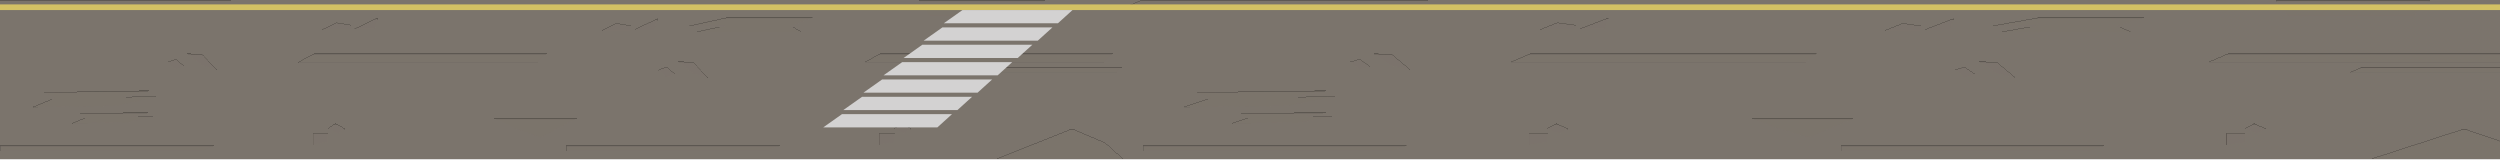
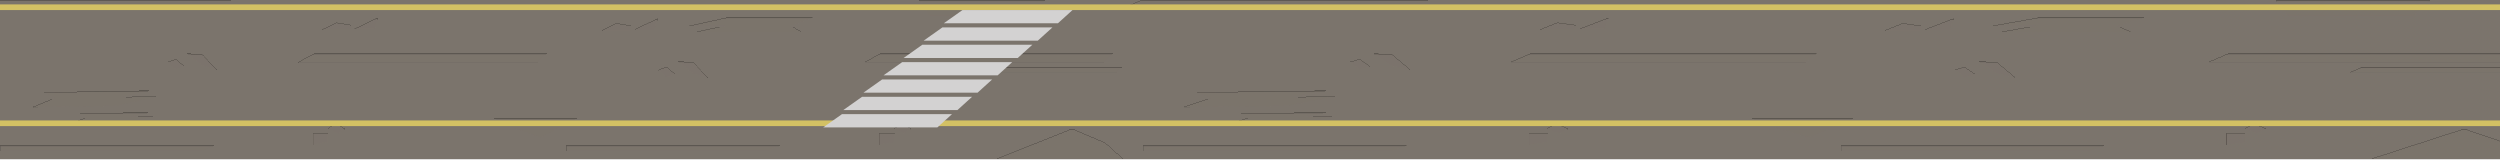
<svg xmlns="http://www.w3.org/2000/svg" width="14656" height="933" viewBox="0 0 14656 933" fill="none">
  <g clip-path="url(#clip0_313_128281)">
    <rect width="14656" height="933" fill="#7B746C" />
    <g filter="url(#filter0_i_313_128281)">
      <path d="M2079.69 169.703L2195.89 169.703L2212.76 106.767L2126.1 147.535L2079.69 169.703Z" fill="#7B746C" fill-opacity="0.3" style="mix-blend-mode:multiply" />
      <path d="M2055.99 147.535L1972.11 133.767L1889.84 174.08L2055.99 174.08L2055.99 147.535Z" fill="#7B746C" fill-opacity="0.3" style="mix-blend-mode:multiply" />
    </g>
    <g filter="url(#filter1_i_313_128281)">
      <path d="M3721.78 173.645L3837.98 173.645L3854.85 110.708L3768.19 151.477L3721.78 173.645Z" fill="#7B746C" fill-opacity="0.3" style="mix-blend-mode:multiply" />
      <path d="M3698.08 151.477L3614.2 137.708L3531.93 178.022L3698.08 178.022L3698.08 151.477Z" fill="#7B746C" fill-opacity="0.3" style="mix-blend-mode:multiply" />
    </g>
    <g filter="url(#filter2_i_313_128281)">
      <path d="M1185.6 385.36L1268.34 407.528L1185.61 322.419L1099.05 314.523L1185.6 385.36Z" fill="#7B746C" fill-opacity="0.3" style="mix-blend-mode:multiply" />
      <path d="M1078.91 389.701L1029.38 348.014L984.616 364.436L1028.83 406.56L1078.91 389.701Z" fill="#7B746C" fill-opacity="0.3" style="mix-blend-mode:multiply" />
    </g>
    <g filter="url(#filter3_i_313_128281)">
      <path d="M4063.41 431.257L4146.14 453.424L4063.41 368.316L3976.85 360.419L4063.41 431.257Z" fill="#7B746C" fill-opacity="0.3" style="mix-blend-mode:multiply" />
      <path d="M3956.71 435.598L3907.19 393.911L3862.42 410.333L3906.64 452.456L3956.71 435.598Z" fill="#7B746C" fill-opacity="0.3" style="mix-blend-mode:multiply" />
    </g>
    <g filter="url(#filter4_i_313_128281)">
      <path d="M1846.74 314.023L1751.01 364.406H3151.65L3202.03 314.023H1846.74Z" fill="#7B746C" fill-opacity="0.35" style="mix-blend-mode:multiply" />
    </g>
    <g filter="url(#filter5_i_313_128281)">
      <path d="M-2.166 0L-97.893 50.383H1302.74L1353.12 0H-2.166Z" fill="#7B746C" fill-opacity="0.35" style="mix-blend-mode:multiply" />
    </g>
    <g filter="url(#filter6_i_313_128281)">
      <path d="M5166.07 314.023L5070.34 364.406H6470.97L6521.36 314.023H5166.07Z" fill="#7B746C" fill-opacity="0.35" style="mix-blend-mode:multiply" />
    </g>
    <g filter="url(#filter7_i_313_128281)">
      <path d="M5800.25 394.701L5745.58 423.471H6545.4L6574.17 394.701H5800.25Z" fill="#7B746C" fill-opacity="0.35" style="mix-blend-mode:multiply" />
    </g>
    <g filter="url(#filter8_i_313_128281)">
      <path d="M869.355 532.464L259.985 542.024L320.208 575.639L195.353 627.868L685.361 620.18L913.872 566.325L709.702 569.529L869.355 532.464Z" fill="#7B746C" fill-opacity="0.35" style="mix-blend-mode:multiply" />
    </g>
    <g filter="url(#filter9_i_313_128281)">
      <path d="M869.214 659.93L468.622 666.215L508.212 688.314L426.133 722.648L748.26 717.594L898.48 682.191L764.26 684.297L869.214 659.93Z" fill="#7B746C" fill-opacity="0.35" style="mix-blend-mode:multiply" />
    </g>
    <g filter="url(#filter10_i_313_128281)">
      <path d="M4086.44 186.775L4695.88 186.775L4636.19 152.219L4761.85 101.955L4271.78 101.955L4042.46 152.219L4246.65 152.219L4086.44 186.775Z" fill="#7B746C" fill-opacity="0.35" style="mix-blend-mode:multiply" />
    </g>
    <g filter="url(#filter11_i_313_128281)">
      <path d="M1922.32 782.584H1836.67V847.74L1922.32 832.965V782.584Z" fill="#7B746C" fill-opacity="0.3" style="mix-blend-mode:multiply" />
      <path d="M1922.32 755.134L1980.94 782.584L2019.93 755.134L1966.32 725.891L1922.32 755.134Z" fill="#7B746C" fill-opacity="0.3" style="mix-blend-mode:multiply" />
    </g>
    <g filter="url(#filter12_i_313_128281)">
      <path d="M5241.64 782.584H5155.99V847.74L5241.64 832.965V782.584Z" fill="#7B746C" fill-opacity="0.3" style="mix-blend-mode:multiply" />
      <path d="M5241.64 755.134L5300.27 782.584L5339.26 755.134L5285.64 725.891L5241.64 755.134Z" fill="#7B746C" fill-opacity="0.3" style="mix-blend-mode:multiply" />
    </g>
    <g filter="url(#filter13_i_313_128281)">
      <path d="M1252.53 852.82H2.695V884.866H1188.44L1252.53 852.82Z" fill="#7B746C" fill-opacity="0.35" style="mix-blend-mode:multiply" />
    </g>
    <g filter="url(#filter14_i_313_128281)">
      <path d="M4571.86 852.82H3322.02V884.866H4507.77L4571.86 852.82Z" fill="#7B746C" fill-opacity="0.35" style="mix-blend-mode:multiply" />
    </g>
    <g filter="url(#filter15_i_313_128281)">
      <path d="M2900.17 694.234L3012.62 750.457L3170.04 806.68L3378.06 694.234H3012.62H2900.17Z" fill="#7B746C" fill-opacity="0.35" style="mix-blend-mode:multiply" />
    </g>
    <g filter="url(#filter16_i_313_128281)">
      <path d="M5447.03 92.281L5390.81 2.328H6121.7L6042.99 92.281H5447.03Z" fill="#7B746C" fill-opacity="0.35" style="mix-blend-mode:multiply" />
    </g>
    <g filter="url(#filter17_i_313_128281)">
      <path d="M6475.89 837.024L6579.55 929.842L5848.66 929.842L6284.71 756.138L6475.89 837.024Z" fill="#7B746C" fill-opacity="0.35" style="mix-blend-mode:multiply" />
    </g>
    <g filter="url(#filter18_i_313_128281)">
      <path d="M9263.45 169.703L9406.67 169.703L9427.45 106.767L9320.65 147.535L9263.45 169.703Z" fill="#7B746C" fill-opacity="0.3" style="mix-blend-mode:multiply" />
      <path d="M9234.23 147.535L9130.85 133.767L9029.45 174.08L9234.23 174.08L9234.23 147.535Z" fill="#7B746C" fill-opacity="0.3" style="mix-blend-mode:multiply" />
    </g>
    <g filter="url(#filter19_i_313_128281)">
      <path d="M11287.3 173.645L11430.6 173.645L11451.4 110.708L11344.5 151.477L11287.3 173.645Z" fill="#7B746C" fill-opacity="0.3" style="mix-blend-mode:multiply" />
      <path d="M11258.1 151.477L11154.8 137.708L11053.4 178.022L11258.1 178.022L11258.1 151.477Z" fill="#7B746C" fill-opacity="0.3" style="mix-blend-mode:multiply" />
    </g>
    <g filter="url(#filter20_i_313_128281)">
      <path d="M8161.47 385.36L8263.44 407.528L8161.48 322.419L8054.79 314.523L8161.47 385.36Z" fill="#7B746C" fill-opacity="0.3" style="mix-blend-mode:multiply" />
      <path d="M8029.97 389.701L7968.93 348.014L7913.75 364.436L7968.25 406.56L8029.97 389.701Z" fill="#7B746C" fill-opacity="0.3" style="mix-blend-mode:multiply" />
    </g>
    <g filter="url(#filter21_i_313_128281)">
      <path d="M11708.4 431.257L11810.4 453.424L11708.4 368.316L11601.7 360.419L11708.4 431.257Z" fill="#7B746C" fill-opacity="0.3" style="mix-blend-mode:multiply" />
      <path d="M11576.9 435.598L11515.9 393.911L11460.7 410.333L11515.2 452.456L11576.9 435.598Z" fill="#7B746C" fill-opacity="0.3" style="mix-blend-mode:multiply" />
    </g>
    <g filter="url(#filter22_i_313_128281)">
      <path d="M8976.33 314.023L8858.35 364.406H10584.6L10646.7 314.023H8976.33Z" fill="#7B746C" fill-opacity="0.35" style="mix-blend-mode:multiply" />
    </g>
    <g filter="url(#filter23_i_313_128281)">
      <path d="M6697.53 0L6579.55 50.383H8305.84L8367.94 0H6697.53Z" fill="#7B746C" fill-opacity="0.35" style="mix-blend-mode:multiply" />
    </g>
    <g filter="url(#filter24_i_313_128281)">
      <path d="M13067.4 314.023L12949.5 364.406H14675.8L14737.9 314.023H13067.4Z" fill="#7B746C" fill-opacity="0.35" style="mix-blend-mode:multiply" />
    </g>
    <g filter="url(#filter25_i_313_128281)">
      <path d="M13849.1 394.701L13781.7 423.471H14767.5L14803 394.701H13849.1Z" fill="#7B746C" fill-opacity="0.35" style="mix-blend-mode:multiply" />
    </g>
    <g filter="url(#filter26_i_313_128281)">
      <path d="M7771.69 532.464L7020.63 542.024L7094.86 575.639L6940.97 627.868L7544.92 620.18L7826.56 566.325L7574.92 569.529L7771.69 532.464Z" fill="#7B746C" fill-opacity="0.35" style="mix-blend-mode:multiply" />
    </g>
    <g filter="url(#filter27_i_313_128281)">
      <path d="M7771.52 659.93L7277.78 666.215L7326.58 688.314L7225.41 722.648L7622.44 717.594L7807.59 682.191L7642.16 684.297L7771.52 659.93Z" fill="#7B746C" fill-opacity="0.35" style="mix-blend-mode:multiply" />
    </g>
    <g filter="url(#filter28_i_313_128281)">
      <path d="M11736.8 186.775L12487.9 186.775L12414.4 152.219L12569.2 101.955L11965.2 101.955L11682.6 152.219L11934.3 152.219L11736.8 186.775Z" fill="#7B746C" fill-opacity="0.35" style="mix-blend-mode:multiply" />
    </g>
    <g filter="url(#filter29_i_313_128281)">
      <path d="M9069.48 782.584H8963.91V847.74L9069.48 832.965V782.584Z" fill="#7B746C" fill-opacity="0.3" style="mix-blend-mode:multiply" />
      <path d="M9069.48 755.134L9141.74 782.584L9189.79 755.134L9123.71 725.891L9069.48 755.134Z" fill="#7B746C" fill-opacity="0.3" style="mix-blend-mode:multiply" />
    </g>
    <g filter="url(#filter30_i_313_128281)">
      <path d="M13160.6 782.584H13055V847.74L13160.6 832.965V782.584Z" fill="#7B746C" fill-opacity="0.3" style="mix-blend-mode:multiply" />
      <path d="M13160.6 755.134L13232.9 782.584L13280.9 755.134L13214.8 725.891L13160.6 755.134Z" fill="#7B746C" fill-opacity="0.3" style="mix-blend-mode:multiply" />
    </g>
    <g filter="url(#filter31_i_313_128281)">
      <path d="M8243.97 852.82H6703.52V884.866H8164.97L8243.97 852.82Z" fill="#7B746C" fill-opacity="0.35" style="mix-blend-mode:multiply" />
    </g>
    <g filter="url(#filter32_i_313_128281)">
      <path d="M12335.1 852.82H10794.6V884.866H12256.1L12335.1 852.82Z" fill="#7B746C" fill-opacity="0.35" style="mix-blend-mode:multiply" />
    </g>
    <g filter="url(#filter33_i_313_128281)">
      <path d="M10274.7 694.234L10413.3 750.457L10607.3 806.68L10863.7 694.234H10413.3H10274.7Z" fill="#7B746C" fill-opacity="0.35" style="mix-blend-mode:multiply" />
    </g>
    <g filter="url(#filter34_i_313_128281)">
      <path d="M13413.7 92.281L13344.4 2.328H14245.3L14148.3 92.281H13413.7Z" fill="#7B746C" fill-opacity="0.35" style="mix-blend-mode:multiply" />
    </g>
    <g filter="url(#filter35_i_313_128281)">
      <path d="M14681.8 837.024L14809.6 929.842L13908.8 929.842L14446.2 756.138L14681.8 837.024Z" fill="#7B746C" fill-opacity="0.35" style="mix-blend-mode:multiply" />
    </g>
    <g filter="url(#filter36_f_313_128281)">
+       <rect x="-97.893" y="706.07" width="14753.9" height="33.156" fill="#D3C164" />
+     </g>
+     <g filter="url(#filter37_f_313_128281)">
      <rect x="-97.893" y="25.797" width="14753.9" height="33.156" fill="#D3C164" />
    </g>
    <path d="M4935.87 669.219L4826.13 746.836H5495.26L5580.9 669.219H4935.87Z" fill="#D3D2D2" />
    <path d="M5053.63 567.508L4943.89 645.125H5613.02L5698.67 567.508H5053.63Z" fill="#D3D2D2" />
    <path d="M5171.4 465.797L5061.66 543.414H5730.79L5816.43 465.797H5171.4Z" fill="#D3D2D2" />
    <path d="M5289.16 364.086L5179.42 441.703H5848.55L5934.2 364.086H5289.16Z" fill="#D3D2D2" />
    <path d="M5406.93 262.375L5297.19 339.992H5966.32L6051.97 262.375H5406.93Z" fill="#D3D2D2" />
    <path d="M5524.69 160.664L5414.96 238.281H6084.08L6169.73 160.664H5524.69Z" fill="#D3D2D2" />
    <path d="M5642.46 58.953L5532.72 136.57H6201.85L6287.5 58.953H5642.46Z" fill="#D3D2D2" />
  </g>
  <defs>
    <filter id="filter0_i_313_128281" x="1889.84" y="106.767" width="322.919" height="71.313" filterUnits="userSpaceOnUse" color-interpolation-filters="sRGB">
      <feFlood flood-opacity="0" result="BackgroundImageFix" />
      <feBlend mode="normal" in="SourceGraphic" in2="BackgroundImageFix" result="shape" />
      <feColorMatrix in="SourceAlpha" type="matrix" values="0 0 0 0 0 0 0 0 0 0 0 0 0 0 0 0 0 0 127 0" result="hardAlpha" />
      <feOffset dy="4" />
      <feGaussianBlur stdDeviation="2" />
      <feComposite in2="hardAlpha" operator="arithmetic" k2="-1" k3="1" />
      <feColorMatrix type="matrix" values="0 0 0 0 0 0 0 0 0 0 0 0 0 0 0 0 0 0 0.25 0" />
      <feBlend mode="normal" in2="shape" result="effect1_innerShadow_313_128281" />
    </filter>
    <filter id="filter1_i_313_128281" x="3531.93" y="110.708" width="322.919" height="71.313" filterUnits="userSpaceOnUse" color-interpolation-filters="sRGB">
      <feFlood flood-opacity="0" result="BackgroundImageFix" />
      <feBlend mode="normal" in="SourceGraphic" in2="BackgroundImageFix" result="shape" />
      <feColorMatrix in="SourceAlpha" type="matrix" values="0 0 0 0 0 0 0 0 0 0 0 0 0 0 0 0 0 0 127 0" result="hardAlpha" />
      <feOffset dy="4" />
      <feGaussianBlur stdDeviation="2" />
      <feComposite in2="hardAlpha" operator="arithmetic" k2="-1" k3="1" />
      <feColorMatrix type="matrix" values="0 0 0 0 0 0 0 0 0 0 0 0 0 0 0 0 0 0 0.25 0" />
      <feBlend mode="normal" in2="shape" result="effect1_innerShadow_313_128281" />
    </filter>
    <filter id="filter2_i_313_128281" x="984.616" y="314.523" width="283.72" height="97.005" filterUnits="userSpaceOnUse" color-interpolation-filters="sRGB">
      <feFlood flood-opacity="0" result="BackgroundImageFix" />
      <feBlend mode="normal" in="SourceGraphic" in2="BackgroundImageFix" result="shape" />
      <feColorMatrix in="SourceAlpha" type="matrix" values="0 0 0 0 0 0 0 0 0 0 0 0 0 0 0 0 0 0 127 0" result="hardAlpha" />
      <feOffset dy="4" />
      <feGaussianBlur stdDeviation="2" />
      <feComposite in2="hardAlpha" operator="arithmetic" k2="-1" k3="1" />
      <feColorMatrix type="matrix" values="0 0 0 0 0 0 0 0 0 0 0 0 0 0 0 0 0 0 0.25 0" />
      <feBlend mode="normal" in2="shape" result="effect1_innerShadow_313_128281" />
    </filter>
    <filter id="filter3_i_313_128281" x="3862.42" y="360.419" width="283.72" height="97.005" filterUnits="userSpaceOnUse" color-interpolation-filters="sRGB">
      <feFlood flood-opacity="0" result="BackgroundImageFix" />
      <feBlend mode="normal" in="SourceGraphic" in2="BackgroundImageFix" result="shape" />
      <feColorMatrix in="SourceAlpha" type="matrix" values="0 0 0 0 0 0 0 0 0 0 0 0 0 0 0 0 0 0 127 0" result="hardAlpha" />
      <feOffset dy="4" />
      <feGaussianBlur stdDeviation="2" />
      <feComposite in2="hardAlpha" operator="arithmetic" k2="-1" k3="1" />
      <feColorMatrix type="matrix" values="0 0 0 0 0 0 0 0 0 0 0 0 0 0 0 0 0 0 0.25 0" />
      <feBlend mode="normal" in2="shape" result="effect1_innerShadow_313_128281" />
    </filter>
    <filter id="filter4_i_313_128281" x="1751.01" y="314.023" width="1451.02" height="54.383" filterUnits="userSpaceOnUse" color-interpolation-filters="sRGB">
      <feFlood flood-opacity="0" result="BackgroundImageFix" />
      <feBlend mode="normal" in="SourceGraphic" in2="BackgroundImageFix" result="shape" />
      <feColorMatrix in="SourceAlpha" type="matrix" values="0 0 0 0 0 0 0 0 0 0 0 0 0 0 0 0 0 0 127 0" result="hardAlpha" />
      <feOffset dy="4" />
      <feGaussianBlur stdDeviation="2" />
      <feComposite in2="hardAlpha" operator="arithmetic" k2="-1" k3="1" />
      <feColorMatrix type="matrix" values="0 0 0 0 0 0 0 0 0 0 0 0 0 0 0 0 0 0 0.25 0" />
      <feBlend mode="normal" in2="shape" result="effect1_innerShadow_313_128281" />
    </filter>
    <filter id="filter5_i_313_128281" x="-97.893" y="0" width="1451.02" height="54.383" filterUnits="userSpaceOnUse" color-interpolation-filters="sRGB">
      <feFlood flood-opacity="0" result="BackgroundImageFix" />
      <feBlend mode="normal" in="SourceGraphic" in2="BackgroundImageFix" result="shape" />
      <feColorMatrix in="SourceAlpha" type="matrix" values="0 0 0 0 0 0 0 0 0 0 0 0 0 0 0 0 0 0 127 0" result="hardAlpha" />
      <feOffset dy="4" />
      <feGaussianBlur stdDeviation="2" />
      <feComposite in2="hardAlpha" operator="arithmetic" k2="-1" k3="1" />
      <feColorMatrix type="matrix" values="0 0 0 0 0 0 0 0 0 0 0 0 0 0 0 0 0 0 0.25 0" />
      <feBlend mode="normal" in2="shape" result="effect1_innerShadow_313_128281" />
    </filter>
    <filter id="filter6_i_313_128281" x="5070.34" y="314.023" width="1451.02" height="54.383" filterUnits="userSpaceOnUse" color-interpolation-filters="sRGB">
      <feFlood flood-opacity="0" result="BackgroundImageFix" />
      <feBlend mode="normal" in="SourceGraphic" in2="BackgroundImageFix" result="shape" />
      <feColorMatrix in="SourceAlpha" type="matrix" values="0 0 0 0 0 0 0 0 0 0 0 0 0 0 0 0 0 0 127 0" result="hardAlpha" />
      <feOffset dy="4" />
      <feGaussianBlur stdDeviation="2" />
      <feComposite in2="hardAlpha" operator="arithmetic" k2="-1" k3="1" />
      <feColorMatrix type="matrix" values="0 0 0 0 0 0 0 0 0 0 0 0 0 0 0 0 0 0 0.25 0" />
      <feBlend mode="normal" in2="shape" result="effect1_innerShadow_313_128281" />
    </filter>
    <filter id="filter7_i_313_128281" x="5745.58" y="394.701" width="828.585" height="32.77" filterUnits="userSpaceOnUse" color-interpolation-filters="sRGB">
      <feFlood flood-opacity="0" result="BackgroundImageFix" />
      <feBlend mode="normal" in="SourceGraphic" in2="BackgroundImageFix" result="shape" />
      <feColorMatrix in="SourceAlpha" type="matrix" values="0 0 0 0 0 0 0 0 0 0 0 0 0 0 0 0 0 0 127 0" result="hardAlpha" />
      <feOffset dy="4" />
      <feGaussianBlur stdDeviation="2" />
      <feComposite in2="hardAlpha" operator="arithmetic" k2="-1" k3="1" />
      <feColorMatrix type="matrix" values="0 0 0 0 0 0 0 0 0 0 0 0 0 0 0 0 0 0 0.25 0" />
      <feBlend mode="normal" in2="shape" result="effect1_innerShadow_313_128281" />
    </filter>
    <filter id="filter8_i_313_128281" x="195.353" y="532.464" width="718.519" height="99.404" filterUnits="userSpaceOnUse" color-interpolation-filters="sRGB">
      <feFlood flood-opacity="0" result="BackgroundImageFix" />
      <feBlend mode="normal" in="SourceGraphic" in2="BackgroundImageFix" result="shape" />
      <feColorMatrix in="SourceAlpha" type="matrix" values="0 0 0 0 0 0 0 0 0 0 0 0 0 0 0 0 0 0 127 0" result="hardAlpha" />
      <feOffset dy="4" />
      <feGaussianBlur stdDeviation="2" />
      <feComposite in2="hardAlpha" operator="arithmetic" k2="-1" k3="1" />
      <feColorMatrix type="matrix" values="0 0 0 0 0 0 0 0 0 0 0 0 0 0 0 0 0 0 0.25 0" />
      <feBlend mode="normal" in2="shape" result="effect1_innerShadow_313_128281" />
    </filter>
    <filter id="filter9_i_313_128281" x="426.133" y="659.93" width="472.346" height="66.718" filterUnits="userSpaceOnUse" color-interpolation-filters="sRGB">
      <feFlood flood-opacity="0" result="BackgroundImageFix" />
      <feBlend mode="normal" in="SourceGraphic" in2="BackgroundImageFix" result="shape" />
      <feColorMatrix in="SourceAlpha" type="matrix" values="0 0 0 0 0 0 0 0 0 0 0 0 0 0 0 0 0 0 127 0" result="hardAlpha" />
      <feOffset dy="4" />
      <feGaussianBlur stdDeviation="2" />
      <feComposite in2="hardAlpha" operator="arithmetic" k2="-1" k3="1" />
      <feColorMatrix type="matrix" values="0 0 0 0 0 0 0 0 0 0 0 0 0 0 0 0 0 0 0.25 0" />
      <feBlend mode="normal" in2="shape" result="effect1_innerShadow_313_128281" />
    </filter>
    <filter id="filter10_i_313_128281" x="4042.46" y="101.955" width="719.396" height="88.82" filterUnits="userSpaceOnUse" color-interpolation-filters="sRGB">
      <feFlood flood-opacity="0" result="BackgroundImageFix" />
      <feBlend mode="normal" in="SourceGraphic" in2="BackgroundImageFix" result="shape" />
      <feColorMatrix in="SourceAlpha" type="matrix" values="0 0 0 0 0 0 0 0 0 0 0 0 0 0 0 0 0 0 127 0" result="hardAlpha" />
      <feOffset dy="4" />
      <feGaussianBlur stdDeviation="2" />
      <feComposite in2="hardAlpha" operator="arithmetic" k2="-1" k3="1" />
      <feColorMatrix type="matrix" values="0 0 0 0 0 0 0 0 0 0 0 0 0 0 0 0 0 0 0.25 0" />
      <feBlend mode="normal" in2="shape" result="effect1_innerShadow_313_128281" />
    </filter>
    <filter id="filter11_i_313_128281" x="1836.67" y="725.891" width="183.267" height="125.85" filterUnits="userSpaceOnUse" color-interpolation-filters="sRGB">
      <feFlood flood-opacity="0" result="BackgroundImageFix" />
      <feBlend mode="normal" in="SourceGraphic" in2="BackgroundImageFix" result="shape" />
      <feColorMatrix in="SourceAlpha" type="matrix" values="0 0 0 0 0 0 0 0 0 0 0 0 0 0 0 0 0 0 127 0" result="hardAlpha" />
      <feOffset dy="4" />
      <feGaussianBlur stdDeviation="2" />
      <feComposite in2="hardAlpha" operator="arithmetic" k2="-1" k3="1" />
      <feColorMatrix type="matrix" values="0 0 0 0 0 0 0 0 0 0 0 0 0 0 0 0 0 0 0.25 0" />
      <feBlend mode="normal" in2="shape" result="effect1_innerShadow_313_128281" />
    </filter>
    <filter id="filter12_i_313_128281" x="5155.99" y="725.891" width="183.267" height="125.85" filterUnits="userSpaceOnUse" color-interpolation-filters="sRGB">
      <feFlood flood-opacity="0" result="BackgroundImageFix" />
      <feBlend mode="normal" in="SourceGraphic" in2="BackgroundImageFix" result="shape" />
      <feColorMatrix in="SourceAlpha" type="matrix" values="0 0 0 0 0 0 0 0 0 0 0 0 0 0 0 0 0 0 127 0" result="hardAlpha" />
      <feOffset dy="4" />
      <feGaussianBlur stdDeviation="2" />
      <feComposite in2="hardAlpha" operator="arithmetic" k2="-1" k3="1" />
      <feColorMatrix type="matrix" values="0 0 0 0 0 0 0 0 0 0 0 0 0 0 0 0 0 0 0.25 0" />
      <feBlend mode="normal" in2="shape" result="effect1_innerShadow_313_128281" />
    </filter>
    <filter id="filter13_i_313_128281" x="2.695" y="852.82" width="1249.84" height="36.045" filterUnits="userSpaceOnUse" color-interpolation-filters="sRGB">
      <feFlood flood-opacity="0" result="BackgroundImageFix" />
      <feBlend mode="normal" in="SourceGraphic" in2="BackgroundImageFix" result="shape" />
      <feColorMatrix in="SourceAlpha" type="matrix" values="0 0 0 0 0 0 0 0 0 0 0 0 0 0 0 0 0 0 127 0" result="hardAlpha" />
      <feOffset dy="4" />
      <feGaussianBlur stdDeviation="2" />
      <feComposite in2="hardAlpha" operator="arithmetic" k2="-1" k3="1" />
      <feColorMatrix type="matrix" values="0 0 0 0 0 0 0 0 0 0 0 0 0 0 0 0 0 0 0.25 0" />
      <feBlend mode="normal" in2="shape" result="effect1_innerShadow_313_128281" />
    </filter>
    <filter id="filter14_i_313_128281" x="3322.02" y="852.82" width="1249.84" height="36.045" filterUnits="userSpaceOnUse" color-interpolation-filters="sRGB">
      <feFlood flood-opacity="0" result="BackgroundImageFix" />
      <feBlend mode="normal" in="SourceGraphic" in2="BackgroundImageFix" result="shape" />
      <feColorMatrix in="SourceAlpha" type="matrix" values="0 0 0 0 0 0 0 0 0 0 0 0 0 0 0 0 0 0 127 0" result="hardAlpha" />
      <feOffset dy="4" />
      <feGaussianBlur stdDeviation="2" />
      <feComposite in2="hardAlpha" operator="arithmetic" k2="-1" k3="1" />
      <feColorMatrix type="matrix" values="0 0 0 0 0 0 0 0 0 0 0 0 0 0 0 0 0 0 0.25 0" />
      <feBlend mode="normal" in2="shape" result="effect1_innerShadow_313_128281" />
    </filter>
    <filter id="filter15_i_313_128281" x="2900.17" y="694.234" width="477.887" height="116.445" filterUnits="userSpaceOnUse" color-interpolation-filters="sRGB">
      <feFlood flood-opacity="0" result="BackgroundImageFix" />
      <feBlend mode="normal" in="SourceGraphic" in2="BackgroundImageFix" result="shape" />
      <feColorMatrix in="SourceAlpha" type="matrix" values="0 0 0 0 0 0 0 0 0 0 0 0 0 0 0 0 0 0 127 0" result="hardAlpha" />
      <feOffset dy="4" />
      <feGaussianBlur stdDeviation="2" />
      <feComposite in2="hardAlpha" operator="arithmetic" k2="-1" k3="1" />
      <feColorMatrix type="matrix" values="0 0 0 0 0 0 0 0 0 0 0 0 0 0 0 0 0 0 0.25 0" />
      <feBlend mode="normal" in2="shape" result="effect1_innerShadow_313_128281" />
    </filter>
    <filter id="filter16_i_313_128281" x="5390.81" y="2.328" width="730.886" height="93.953" filterUnits="userSpaceOnUse" color-interpolation-filters="sRGB">
      <feFlood flood-opacity="0" result="BackgroundImageFix" />
      <feBlend mode="normal" in="SourceGraphic" in2="BackgroundImageFix" result="shape" />
      <feColorMatrix in="SourceAlpha" type="matrix" values="0 0 0 0 0 0 0 0 0 0 0 0 0 0 0 0 0 0 127 0" result="hardAlpha" />
      <feOffset dy="4" />
      <feGaussianBlur stdDeviation="2" />
      <feComposite in2="hardAlpha" operator="arithmetic" k2="-1" k3="1" />
      <feColorMatrix type="matrix" values="0 0 0 0 0 0 0 0 0 0 0 0 0 0 0 0 0 0 0.25 0" />
      <feBlend mode="normal" in2="shape" result="effect1_innerShadow_313_128281" />
    </filter>
    <filter id="filter17_i_313_128281" x="5848.66" y="756.138" width="730.886" height="177.704" filterUnits="userSpaceOnUse" color-interpolation-filters="sRGB">
      <feFlood flood-opacity="0" result="BackgroundImageFix" />
      <feBlend mode="normal" in="SourceGraphic" in2="BackgroundImageFix" result="shape" />
      <feColorMatrix in="SourceAlpha" type="matrix" values="0 0 0 0 0 0 0 0 0 0 0 0 0 0 0 0 0 0 127 0" result="hardAlpha" />
      <feOffset dy="4" />
      <feGaussianBlur stdDeviation="2" />
      <feComposite in2="hardAlpha" operator="arithmetic" k2="-1" k3="1" />
      <feColorMatrix type="matrix" values="0 0 0 0 0 0 0 0 0 0 0 0 0 0 0 0 0 0 0.25 0" />
      <feBlend mode="normal" in2="shape" result="effect1_innerShadow_313_128281" />
    </filter>
    <filter id="filter18_i_313_128281" x="9029.45" y="106.767" width="398.002" height="71.313" filterUnits="userSpaceOnUse" color-interpolation-filters="sRGB">
      <feFlood flood-opacity="0" result="BackgroundImageFix" />
      <feBlend mode="normal" in="SourceGraphic" in2="BackgroundImageFix" result="shape" />
      <feColorMatrix in="SourceAlpha" type="matrix" values="0 0 0 0 0 0 0 0 0 0 0 0 0 0 0 0 0 0 127 0" result="hardAlpha" />
      <feOffset dy="4" />
      <feGaussianBlur stdDeviation="2" />
      <feComposite in2="hardAlpha" operator="arithmetic" k2="-1" k3="1" />
      <feColorMatrix type="matrix" values="0 0 0 0 0 0 0 0 0 0 0 0 0 0 0 0 0 0 0.25 0" />
      <feBlend mode="normal" in2="shape" result="effect1_innerShadow_313_128281" />
    </filter>
    <filter id="filter19_i_313_128281" x="11053.4" y="110.708" width="398.002" height="71.313" filterUnits="userSpaceOnUse" color-interpolation-filters="sRGB">
      <feFlood flood-opacity="0" result="BackgroundImageFix" />
      <feBlend mode="normal" in="SourceGraphic" in2="BackgroundImageFix" result="shape" />
      <feColorMatrix in="SourceAlpha" type="matrix" values="0 0 0 0 0 0 0 0 0 0 0 0 0 0 0 0 0 0 127 0" result="hardAlpha" />
      <feOffset dy="4" />
      <feGaussianBlur stdDeviation="2" />
      <feComposite in2="hardAlpha" operator="arithmetic" k2="-1" k3="1" />
      <feColorMatrix type="matrix" values="0 0 0 0 0 0 0 0 0 0 0 0 0 0 0 0 0 0 0.25 0" />
      <feBlend mode="normal" in2="shape" result="effect1_innerShadow_313_128281" />
    </filter>
    <filter id="filter20_i_313_128281" x="7913.75" y="314.523" width="349.689" height="97.005" filterUnits="userSpaceOnUse" color-interpolation-filters="sRGB">
      <feFlood flood-opacity="0" result="BackgroundImageFix" />
      <feBlend mode="normal" in="SourceGraphic" in2="BackgroundImageFix" result="shape" />
      <feColorMatrix in="SourceAlpha" type="matrix" values="0 0 0 0 0 0 0 0 0 0 0 0 0 0 0 0 0 0 127 0" result="hardAlpha" />
      <feOffset dy="4" />
      <feGaussianBlur stdDeviation="2" />
      <feComposite in2="hardAlpha" operator="arithmetic" k2="-1" k3="1" />
      <feColorMatrix type="matrix" values="0 0 0 0 0 0 0 0 0 0 0 0 0 0 0 0 0 0 0.25 0" />
      <feBlend mode="normal" in2="shape" result="effect1_innerShadow_313_128281" />
    </filter>
    <filter id="filter21_i_313_128281" x="11460.7" y="360.419" width="349.689" height="97.005" filterUnits="userSpaceOnUse" color-interpolation-filters="sRGB">
      <feFlood flood-opacity="0" result="BackgroundImageFix" />
      <feBlend mode="normal" in="SourceGraphic" in2="BackgroundImageFix" result="shape" />
      <feColorMatrix in="SourceAlpha" type="matrix" values="0 0 0 0 0 0 0 0 0 0 0 0 0 0 0 0 0 0 127 0" result="hardAlpha" />
      <feOffset dy="4" />
      <feGaussianBlur stdDeviation="2" />
      <feComposite in2="hardAlpha" operator="arithmetic" k2="-1" k3="1" />
      <feColorMatrix type="matrix" values="0 0 0 0 0 0 0 0 0 0 0 0 0 0 0 0 0 0 0.25 0" />
      <feBlend mode="normal" in2="shape" result="effect1_innerShadow_313_128281" />
    </filter>
    <filter id="filter22_i_313_128281" x="8858.35" y="314.023" width="1788.4" height="54.383" filterUnits="userSpaceOnUse" color-interpolation-filters="sRGB">
      <feFlood flood-opacity="0" result="BackgroundImageFix" />
      <feBlend mode="normal" in="SourceGraphic" in2="BackgroundImageFix" result="shape" />
      <feColorMatrix in="SourceAlpha" type="matrix" values="0 0 0 0 0 0 0 0 0 0 0 0 0 0 0 0 0 0 127 0" result="hardAlpha" />
      <feOffset dy="4" />
      <feGaussianBlur stdDeviation="2" />
      <feComposite in2="hardAlpha" operator="arithmetic" k2="-1" k3="1" />
      <feColorMatrix type="matrix" values="0 0 0 0 0 0 0 0 0 0 0 0 0 0 0 0 0 0 0.25 0" />
      <feBlend mode="normal" in2="shape" result="effect1_innerShadow_313_128281" />
    </filter>
    <filter id="filter23_i_313_128281" x="6579.55" y="0" width="1788.4" height="54.383" filterUnits="userSpaceOnUse" color-interpolation-filters="sRGB">
      <feFlood flood-opacity="0" result="BackgroundImageFix" />
      <feBlend mode="normal" in="SourceGraphic" in2="BackgroundImageFix" result="shape" />
      <feColorMatrix in="SourceAlpha" type="matrix" values="0 0 0 0 0 0 0 0 0 0 0 0 0 0 0 0 0 0 127 0" result="hardAlpha" />
      <feOffset dy="4" />
      <feGaussianBlur stdDeviation="2" />
      <feComposite in2="hardAlpha" operator="arithmetic" k2="-1" k3="1" />
      <feColorMatrix type="matrix" values="0 0 0 0 0 0 0 0 0 0 0 0 0 0 0 0 0 0 0.25 0" />
      <feBlend mode="normal" in2="shape" result="effect1_innerShadow_313_128281" />
    </filter>
    <filter id="filter24_i_313_128281" x="12949.5" y="314.023" width="1788.4" height="54.383" filterUnits="userSpaceOnUse" color-interpolation-filters="sRGB">
      <feFlood flood-opacity="0" result="BackgroundImageFix" />
      <feBlend mode="normal" in="SourceGraphic" in2="BackgroundImageFix" result="shape" />
      <feColorMatrix in="SourceAlpha" type="matrix" values="0 0 0 0 0 0 0 0 0 0 0 0 0 0 0 0 0 0 127 0" result="hardAlpha" />
      <feOffset dy="4" />
      <feGaussianBlur stdDeviation="2" />
      <feComposite in2="hardAlpha" operator="arithmetic" k2="-1" k3="1" />
      <feColorMatrix type="matrix" values="0 0 0 0 0 0 0 0 0 0 0 0 0 0 0 0 0 0 0.25 0" />
      <feBlend mode="normal" in2="shape" result="effect1_innerShadow_313_128281" />
    </filter>
    <filter id="filter25_i_313_128281" x="13781.7" y="394.701" width="1021.24" height="32.77" filterUnits="userSpaceOnUse" color-interpolation-filters="sRGB">
      <feFlood flood-opacity="0" result="BackgroundImageFix" />
      <feBlend mode="normal" in="SourceGraphic" in2="BackgroundImageFix" result="shape" />
      <feColorMatrix in="SourceAlpha" type="matrix" values="0 0 0 0 0 0 0 0 0 0 0 0 0 0 0 0 0 0 127 0" result="hardAlpha" />
      <feOffset dy="4" />
      <feGaussianBlur stdDeviation="2" />
      <feComposite in2="hardAlpha" operator="arithmetic" k2="-1" k3="1" />
      <feColorMatrix type="matrix" values="0 0 0 0 0 0 0 0 0 0 0 0 0 0 0 0 0 0 0.25 0" />
      <feBlend mode="normal" in2="shape" result="effect1_innerShadow_313_128281" />
    </filter>
    <filter id="filter26_i_313_128281" x="6940.97" y="532.464" width="885.584" height="99.404" filterUnits="userSpaceOnUse" color-interpolation-filters="sRGB">
      <feFlood flood-opacity="0" result="BackgroundImageFix" />
      <feBlend mode="normal" in="SourceGraphic" in2="BackgroundImageFix" result="shape" />
      <feColorMatrix in="SourceAlpha" type="matrix" values="0 0 0 0 0 0 0 0 0 0 0 0 0 0 0 0 0 0 127 0" result="hardAlpha" />
      <feOffset dy="4" />
      <feGaussianBlur stdDeviation="2" />
      <feComposite in2="hardAlpha" operator="arithmetic" k2="-1" k3="1" />
      <feColorMatrix type="matrix" values="0 0 0 0 0 0 0 0 0 0 0 0 0 0 0 0 0 0 0.25 0" />
      <feBlend mode="normal" in2="shape" result="effect1_innerShadow_313_128281" />
    </filter>
    <filter id="filter27_i_313_128281" x="7225.41" y="659.93" width="582.173" height="66.718" filterUnits="userSpaceOnUse" color-interpolation-filters="sRGB">
      <feFlood flood-opacity="0" result="BackgroundImageFix" />
      <feBlend mode="normal" in="SourceGraphic" in2="BackgroundImageFix" result="shape" />
      <feColorMatrix in="SourceAlpha" type="matrix" values="0 0 0 0 0 0 0 0 0 0 0 0 0 0 0 0 0 0 127 0" result="hardAlpha" />
      <feOffset dy="4" />
      <feGaussianBlur stdDeviation="2" />
      <feComposite in2="hardAlpha" operator="arithmetic" k2="-1" k3="1" />
      <feColorMatrix type="matrix" values="0 0 0 0 0 0 0 0 0 0 0 0 0 0 0 0 0 0 0.25 0" />
      <feBlend mode="normal" in2="shape" result="effect1_innerShadow_313_128281" />
    </filter>
    <filter id="filter28_i_313_128281" x="11682.6" y="101.955" width="886.665" height="88.82" filterUnits="userSpaceOnUse" color-interpolation-filters="sRGB">
      <feFlood flood-opacity="0" result="BackgroundImageFix" />
      <feBlend mode="normal" in="SourceGraphic" in2="BackgroundImageFix" result="shape" />
      <feColorMatrix in="SourceAlpha" type="matrix" values="0 0 0 0 0 0 0 0 0 0 0 0 0 0 0 0 0 0 127 0" result="hardAlpha" />
      <feOffset dy="4" />
      <feGaussianBlur stdDeviation="2" />
      <feComposite in2="hardAlpha" operator="arithmetic" k2="-1" k3="1" />
      <feColorMatrix type="matrix" values="0 0 0 0 0 0 0 0 0 0 0 0 0 0 0 0 0 0 0.25 0" />
      <feBlend mode="normal" in2="shape" result="effect1_innerShadow_313_128281" />
    </filter>
    <filter id="filter29_i_313_128281" x="8963.91" y="725.891" width="225.879" height="125.85" filterUnits="userSpaceOnUse" color-interpolation-filters="sRGB">
      <feFlood flood-opacity="0" result="BackgroundImageFix" />
      <feBlend mode="normal" in="SourceGraphic" in2="BackgroundImageFix" result="shape" />
      <feColorMatrix in="SourceAlpha" type="matrix" values="0 0 0 0 0 0 0 0 0 0 0 0 0 0 0 0 0 0 127 0" result="hardAlpha" />
      <feOffset dy="4" />
      <feGaussianBlur stdDeviation="2" />
      <feComposite in2="hardAlpha" operator="arithmetic" k2="-1" k3="1" />
      <feColorMatrix type="matrix" values="0 0 0 0 0 0 0 0 0 0 0 0 0 0 0 0 0 0 0.25 0" />
      <feBlend mode="normal" in2="shape" result="effect1_innerShadow_313_128281" />
    </filter>
    <filter id="filter30_i_313_128281" x="13055" y="725.891" width="225.879" height="125.85" filterUnits="userSpaceOnUse" color-interpolation-filters="sRGB">
      <feFlood flood-opacity="0" result="BackgroundImageFix" />
      <feBlend mode="normal" in="SourceGraphic" in2="BackgroundImageFix" result="shape" />
      <feColorMatrix in="SourceAlpha" type="matrix" values="0 0 0 0 0 0 0 0 0 0 0 0 0 0 0 0 0 0 127 0" result="hardAlpha" />
      <feOffset dy="4" />
      <feGaussianBlur stdDeviation="2" />
      <feComposite in2="hardAlpha" operator="arithmetic" k2="-1" k3="1" />
      <feColorMatrix type="matrix" values="0 0 0 0 0 0 0 0 0 0 0 0 0 0 0 0 0 0 0.25 0" />
      <feBlend mode="normal" in2="shape" result="effect1_innerShadow_313_128281" />
    </filter>
    <filter id="filter31_i_313_128281" x="6703.52" y="852.82" width="1540.44" height="36.045" filterUnits="userSpaceOnUse" color-interpolation-filters="sRGB">
      <feFlood flood-opacity="0" result="BackgroundImageFix" />
      <feBlend mode="normal" in="SourceGraphic" in2="BackgroundImageFix" result="shape" />
      <feColorMatrix in="SourceAlpha" type="matrix" values="0 0 0 0 0 0 0 0 0 0 0 0 0 0 0 0 0 0 127 0" result="hardAlpha" />
      <feOffset dy="4" />
      <feGaussianBlur stdDeviation="2" />
      <feComposite in2="hardAlpha" operator="arithmetic" k2="-1" k3="1" />
      <feColorMatrix type="matrix" values="0 0 0 0 0 0 0 0 0 0 0 0 0 0 0 0 0 0 0.25 0" />
      <feBlend mode="normal" in2="shape" result="effect1_innerShadow_313_128281" />
    </filter>
    <filter id="filter32_i_313_128281" x="10794.6" y="852.82" width="1540.44" height="36.045" filterUnits="userSpaceOnUse" color-interpolation-filters="sRGB">
      <feFlood flood-opacity="0" result="BackgroundImageFix" />
      <feBlend mode="normal" in="SourceGraphic" in2="BackgroundImageFix" result="shape" />
      <feColorMatrix in="SourceAlpha" type="matrix" values="0 0 0 0 0 0 0 0 0 0 0 0 0 0 0 0 0 0 127 0" result="hardAlpha" />
      <feOffset dy="4" />
      <feGaussianBlur stdDeviation="2" />
      <feComposite in2="hardAlpha" operator="arithmetic" k2="-1" k3="1" />
      <feColorMatrix type="matrix" values="0 0 0 0 0 0 0 0 0 0 0 0 0 0 0 0 0 0 0.25 0" />
      <feBlend mode="normal" in2="shape" result="effect1_innerShadow_313_128281" />
    </filter>
    <filter id="filter33_i_313_128281" x="10274.7" y="694.234" width="589.003" height="116.445" filterUnits="userSpaceOnUse" color-interpolation-filters="sRGB">
      <feFlood flood-opacity="0" result="BackgroundImageFix" />
      <feBlend mode="normal" in="SourceGraphic" in2="BackgroundImageFix" result="shape" />
      <feColorMatrix in="SourceAlpha" type="matrix" values="0 0 0 0 0 0 0 0 0 0 0 0 0 0 0 0 0 0 127 0" result="hardAlpha" />
      <feOffset dy="4" />
      <feGaussianBlur stdDeviation="2" />
      <feComposite in2="hardAlpha" operator="arithmetic" k2="-1" k3="1" />
      <feColorMatrix type="matrix" values="0 0 0 0 0 0 0 0 0 0 0 0 0 0 0 0 0 0 0.25 0" />
      <feBlend mode="normal" in2="shape" result="effect1_innerShadow_313_128281" />
    </filter>
    <filter id="filter34_i_313_128281" x="13344.4" y="2.328" width="900.828" height="93.953" filterUnits="userSpaceOnUse" color-interpolation-filters="sRGB">
      <feFlood flood-opacity="0" result="BackgroundImageFix" />
      <feBlend mode="normal" in="SourceGraphic" in2="BackgroundImageFix" result="shape" />
      <feColorMatrix in="SourceAlpha" type="matrix" values="0 0 0 0 0 0 0 0 0 0 0 0 0 0 0 0 0 0 127 0" result="hardAlpha" />
      <feOffset dy="4" />
      <feGaussianBlur stdDeviation="2" />
      <feComposite in2="hardAlpha" operator="arithmetic" k2="-1" k3="1" />
      <feColorMatrix type="matrix" values="0 0 0 0 0 0 0 0 0 0 0 0 0 0 0 0 0 0 0.25 0" />
      <feBlend mode="normal" in2="shape" result="effect1_innerShadow_313_128281" />
    </filter>
    <filter id="filter35_i_313_128281" x="13908.8" y="756.138" width="900.828" height="177.704" filterUnits="userSpaceOnUse" color-interpolation-filters="sRGB">
      <feFlood flood-opacity="0" result="BackgroundImageFix" />
      <feBlend mode="normal" in="SourceGraphic" in2="BackgroundImageFix" result="shape" />
      <feColorMatrix in="SourceAlpha" type="matrix" values="0 0 0 0 0 0 0 0 0 0 0 0 0 0 0 0 0 0 127 0" result="hardAlpha" />
      <feOffset dy="4" />
      <feGaussianBlur stdDeviation="2" />
      <feComposite in2="hardAlpha" operator="arithmetic" k2="-1" k3="1" />
      <feColorMatrix type="matrix" values="0 0 0 0 0 0 0 0 0 0 0 0 0 0 0 0 0 0 0.25 0" />
      <feBlend mode="normal" in2="shape" result="effect1_innerShadow_313_128281" />
    </filter>
-     <filter id="filter36_f_313_128281" x="-101.893" y="21.797" width="14761.9" height="41.156" filterUnits="userSpaceOnUse" color-interpolation-filters="sRGB">
+     <filter id="filter36_f_313_128281" x="-101.893" y="702.07" width="14761.9" height="41.156" filterUnits="userSpaceOnUse" color-interpolation-filters="sRGB">
+       <feFlood flood-opacity="0" result="BackgroundImageFix" />
+       <feBlend mode="normal" in="SourceGraphic" in2="BackgroundImageFix" result="shape" />
+       <feGaussianBlur stdDeviation="2" result="effect1_foregroundBlur_313_128281" />
+     </filter>
+     <filter id="filter37_f_313_128281" x="-101.893" y="21.797" width="14761.9" height="41.156" filterUnits="userSpaceOnUse" color-interpolation-filters="sRGB">
      <feFlood flood-opacity="0" result="BackgroundImageFix" />
      <feBlend mode="normal" in="SourceGraphic" in2="BackgroundImageFix" result="shape" />
      <feGaussianBlur stdDeviation="2" result="effect1_foregroundBlur_313_128281" />
    </filter>
    <clipPath id="clip0_313_128281">
      <rect width="14656" height="933" fill="white" />
    </clipPath>
  </defs>
</svg>
